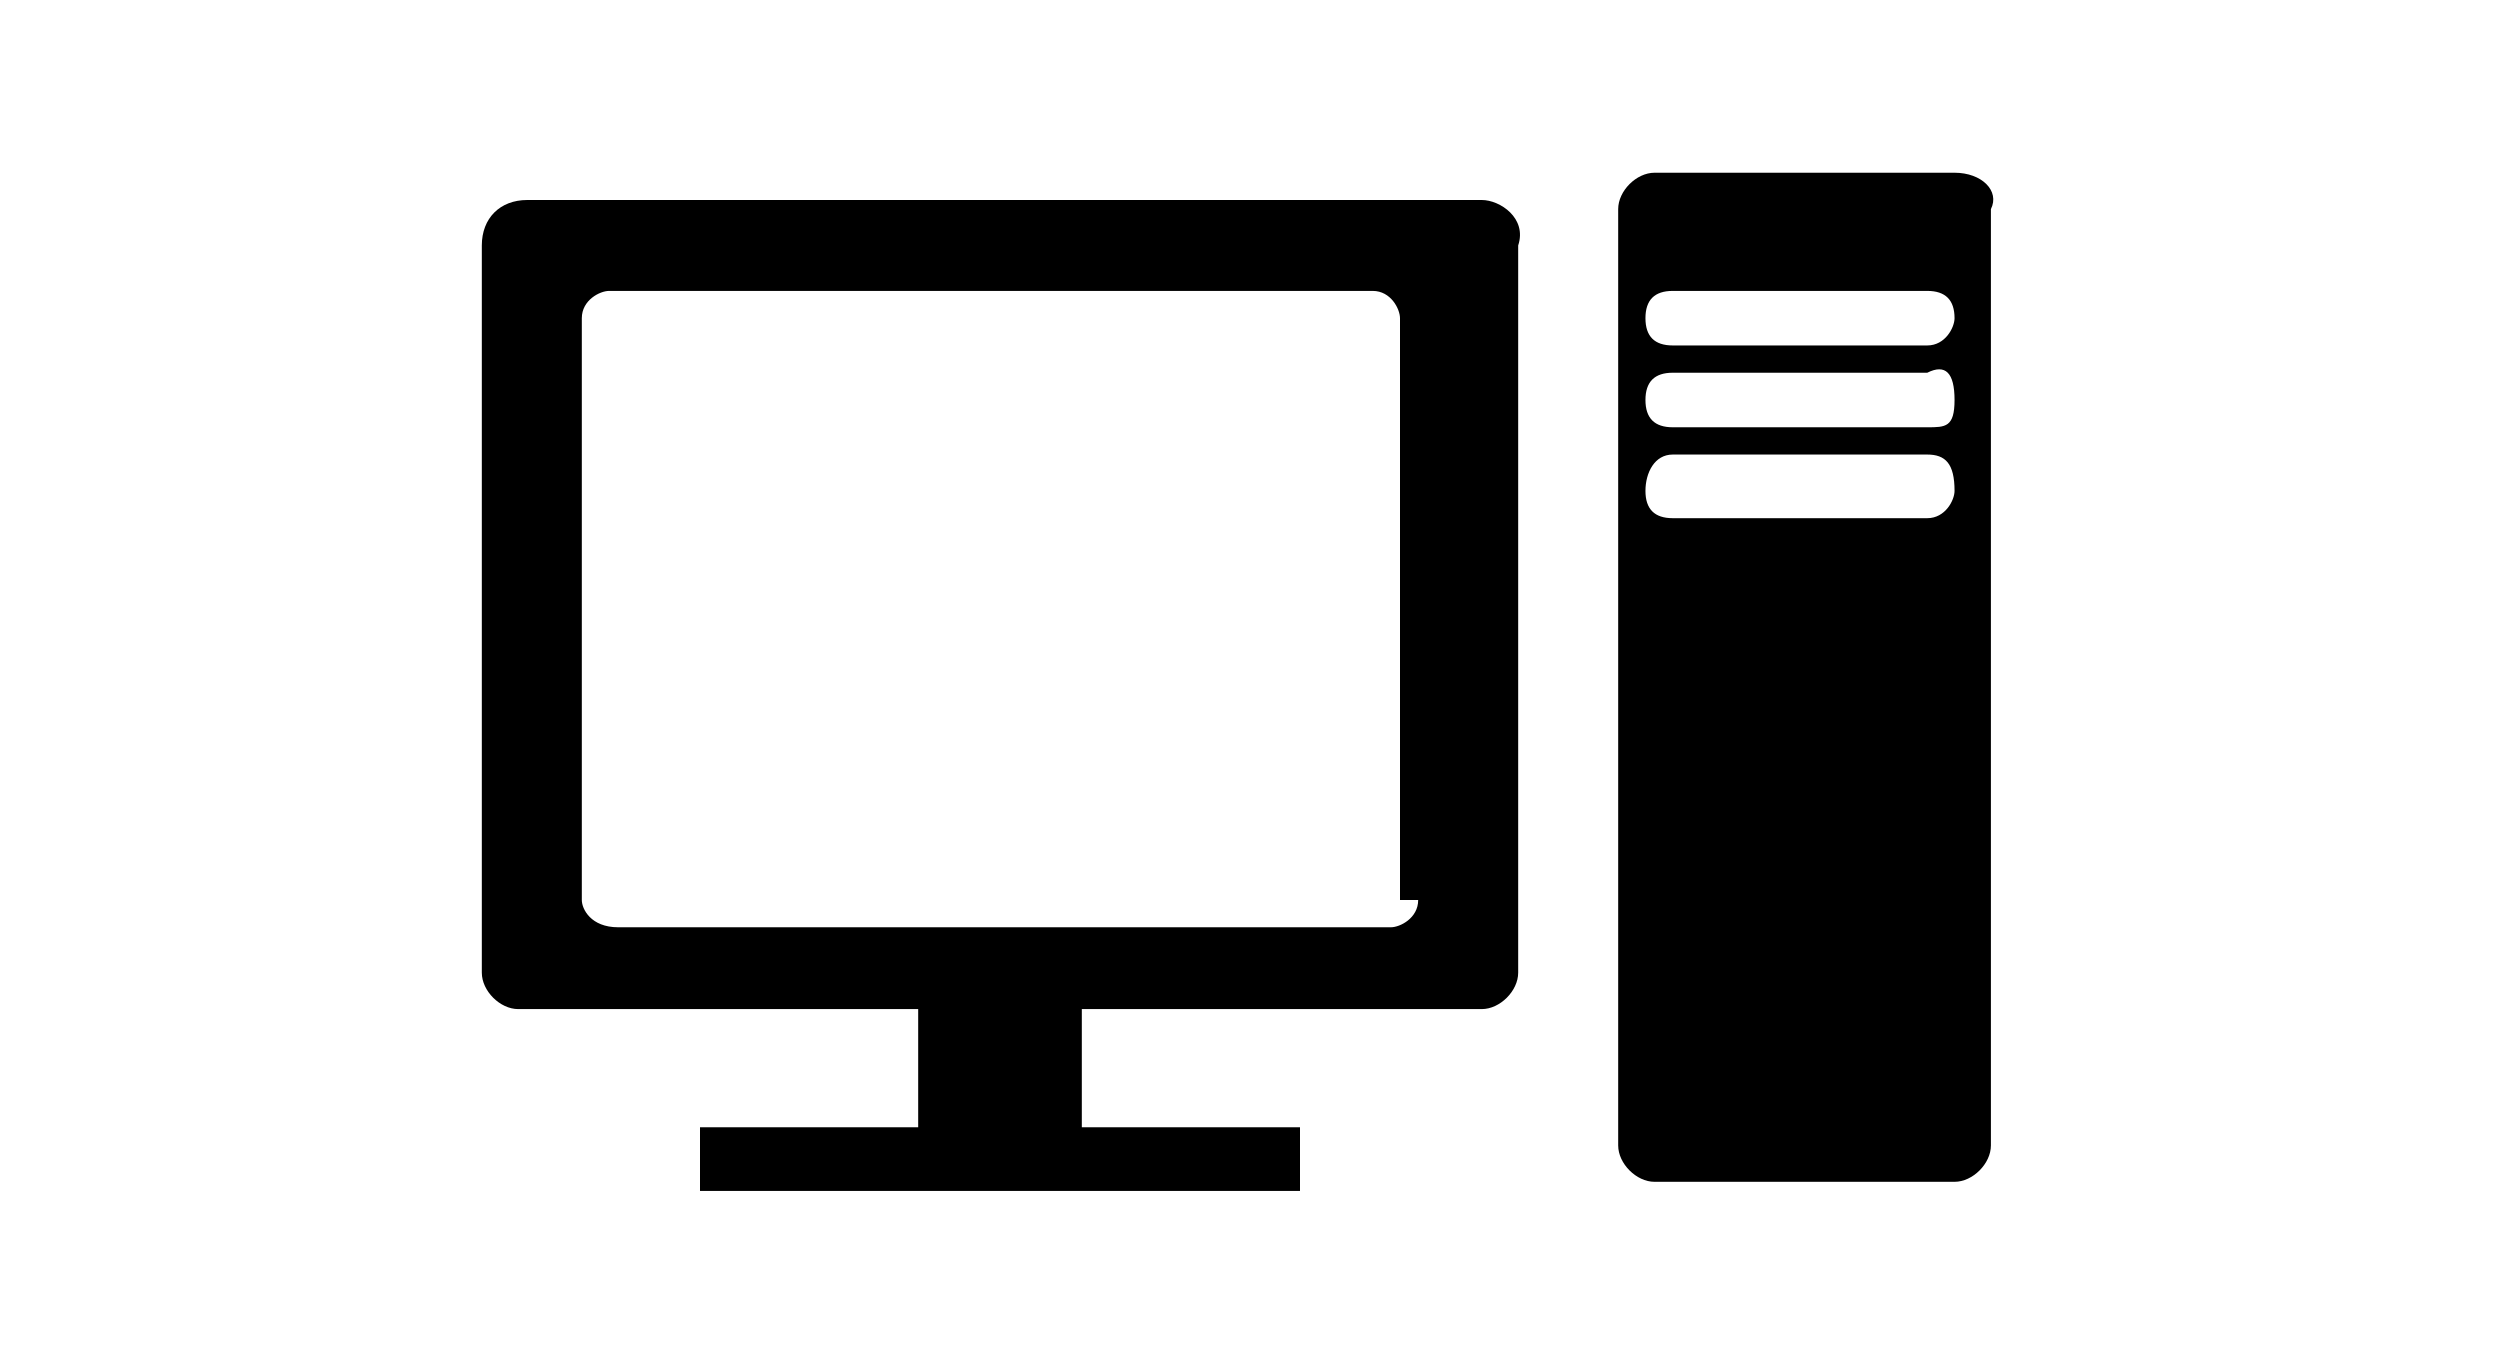
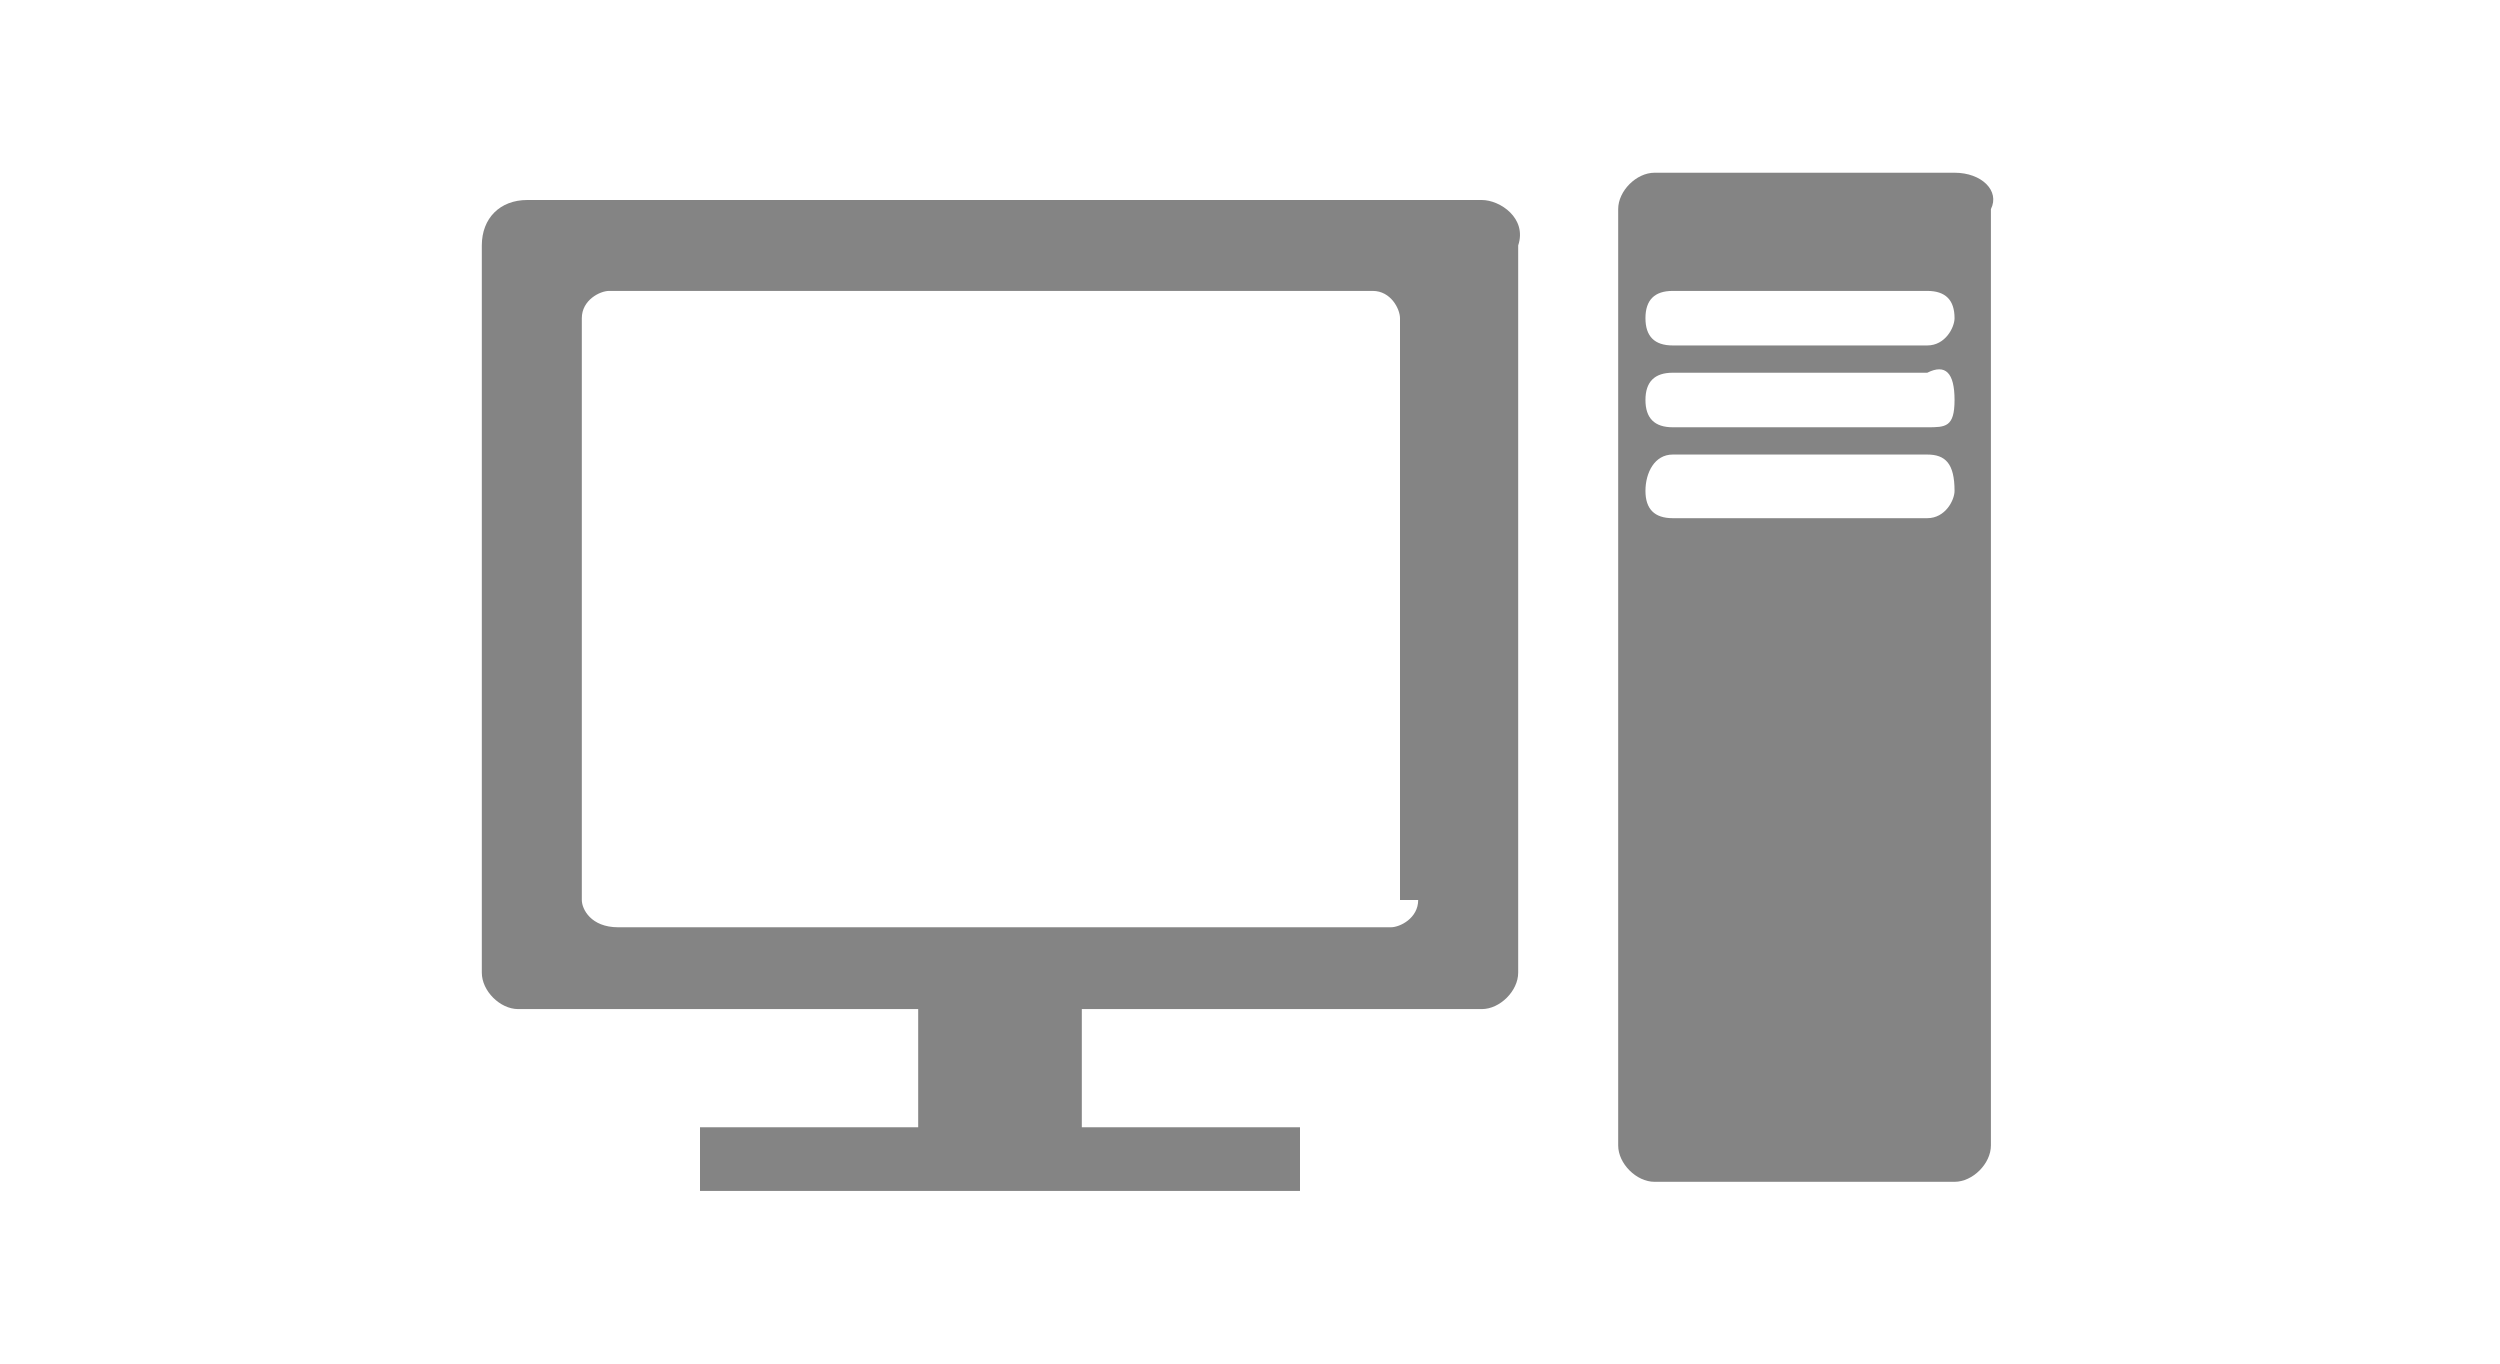
<svg xmlns="http://www.w3.org/2000/svg" version="1.1" id="Ebene_1" x="0px" y="0px" viewBox="0 0 27.5 15" style="enable-background:new 0 0 27.5 15;" xml:space="preserve">
  <g id="master-artboard">
    <g>
-       <path d="M16.3,2.2H5.8c-0.3,0-0.5,0.2-0.5,0.5v8c0,0.2,0.2,0.4,0.4,0.4h4.4v1.3H7.7v0.7h6.6v-0.7h-2.4v-1.3h4.4    c0.2,0,0.4-0.2,0.4-0.4v-8C16.8,2.4,16.5,2.2,16.3,2.2z M15.6,9.9c0,0.2-0.2,0.3-0.3,0.3H6.8c-0.3,0-0.4-0.2-0.4-0.3V3.5    c0-0.2,0.2-0.3,0.3-0.3h8.4c0.2,0,0.3,0.2,0.3,0.3v6.4H15.6z" />
-       <path d="M21.5,1.9h-3.3c-0.2,0-0.4,0.2-0.4,0.4v10.3c0,0.2,0.2,0.4,0.4,0.4h3.3c0.2,0,0.4-0.2,0.4-0.4V2.3    C22,2.1,21.8,1.9,21.5,1.9z M21.2,5.7h-2.8c-0.2,0-0.3-0.1-0.3-0.3S18.2,5,18.4,5h2.8c0.2,0,0.3,0.1,0.3,0.4    C21.5,5.5,21.4,5.7,21.2,5.7z M21.2,4.7h-2.8c-0.2,0-0.3-0.1-0.3-0.3c0-0.2,0.1-0.3,0.3-0.3h2.8c0.2-0.1,0.3,0,0.3,0.3    S21.4,4.7,21.2,4.7z M21.2,3.8h-2.8c-0.2,0-0.3-0.1-0.3-0.3s0.1-0.3,0.3-0.3h2.8c0.2,0,0.3,0.1,0.3,0.3    C21.5,3.6,21.4,3.8,21.2,3.8z" />
+       <path fill="#848484" d="M16.3,2.2H5.8c-0.3,0-0.5,0.2-0.5,0.5v8c0,0.2,0.2,0.4,0.4,0.4h4.4v1.3H7.7v0.7h6.6v-0.7h-2.4v-1.3h4.4    c0.2,0,0.4-0.2,0.4-0.4v-8C16.8,2.4,16.5,2.2,16.3,2.2z M15.6,9.9c0,0.2-0.2,0.3-0.3,0.3H6.8c-0.3,0-0.4-0.2-0.4-0.3V3.5    c0-0.2,0.2-0.3,0.3-0.3h8.4c0.2,0,0.3,0.2,0.3,0.3v6.4H15.6z" />
+       <path fill="#848484" d="M21.5,1.9h-3.3c-0.2,0-0.4,0.2-0.4,0.4v10.3c0,0.2,0.2,0.4,0.4,0.4h3.3c0.2,0,0.4-0.2,0.4-0.4V2.3    C22,2.1,21.8,1.9,21.5,1.9z M21.2,5.7h-2.8c-0.2,0-0.3-0.1-0.3-0.3S18.2,5,18.4,5h2.8c0.2,0,0.3,0.1,0.3,0.4    C21.5,5.5,21.4,5.7,21.2,5.7z M21.2,4.7h-2.8c-0.2,0-0.3-0.1-0.3-0.3c0-0.2,0.1-0.3,0.3-0.3h2.8c0.2-0.1,0.3,0,0.3,0.3    S21.4,4.7,21.2,4.7z M21.2,3.8h-2.8c-0.2,0-0.3-0.1-0.3-0.3s0.1-0.3,0.3-0.3h2.8c0.2,0,0.3,0.1,0.3,0.3    C21.5,3.6,21.4,3.8,21.2,3.8z" />
    </g>
  </g>
</svg>
